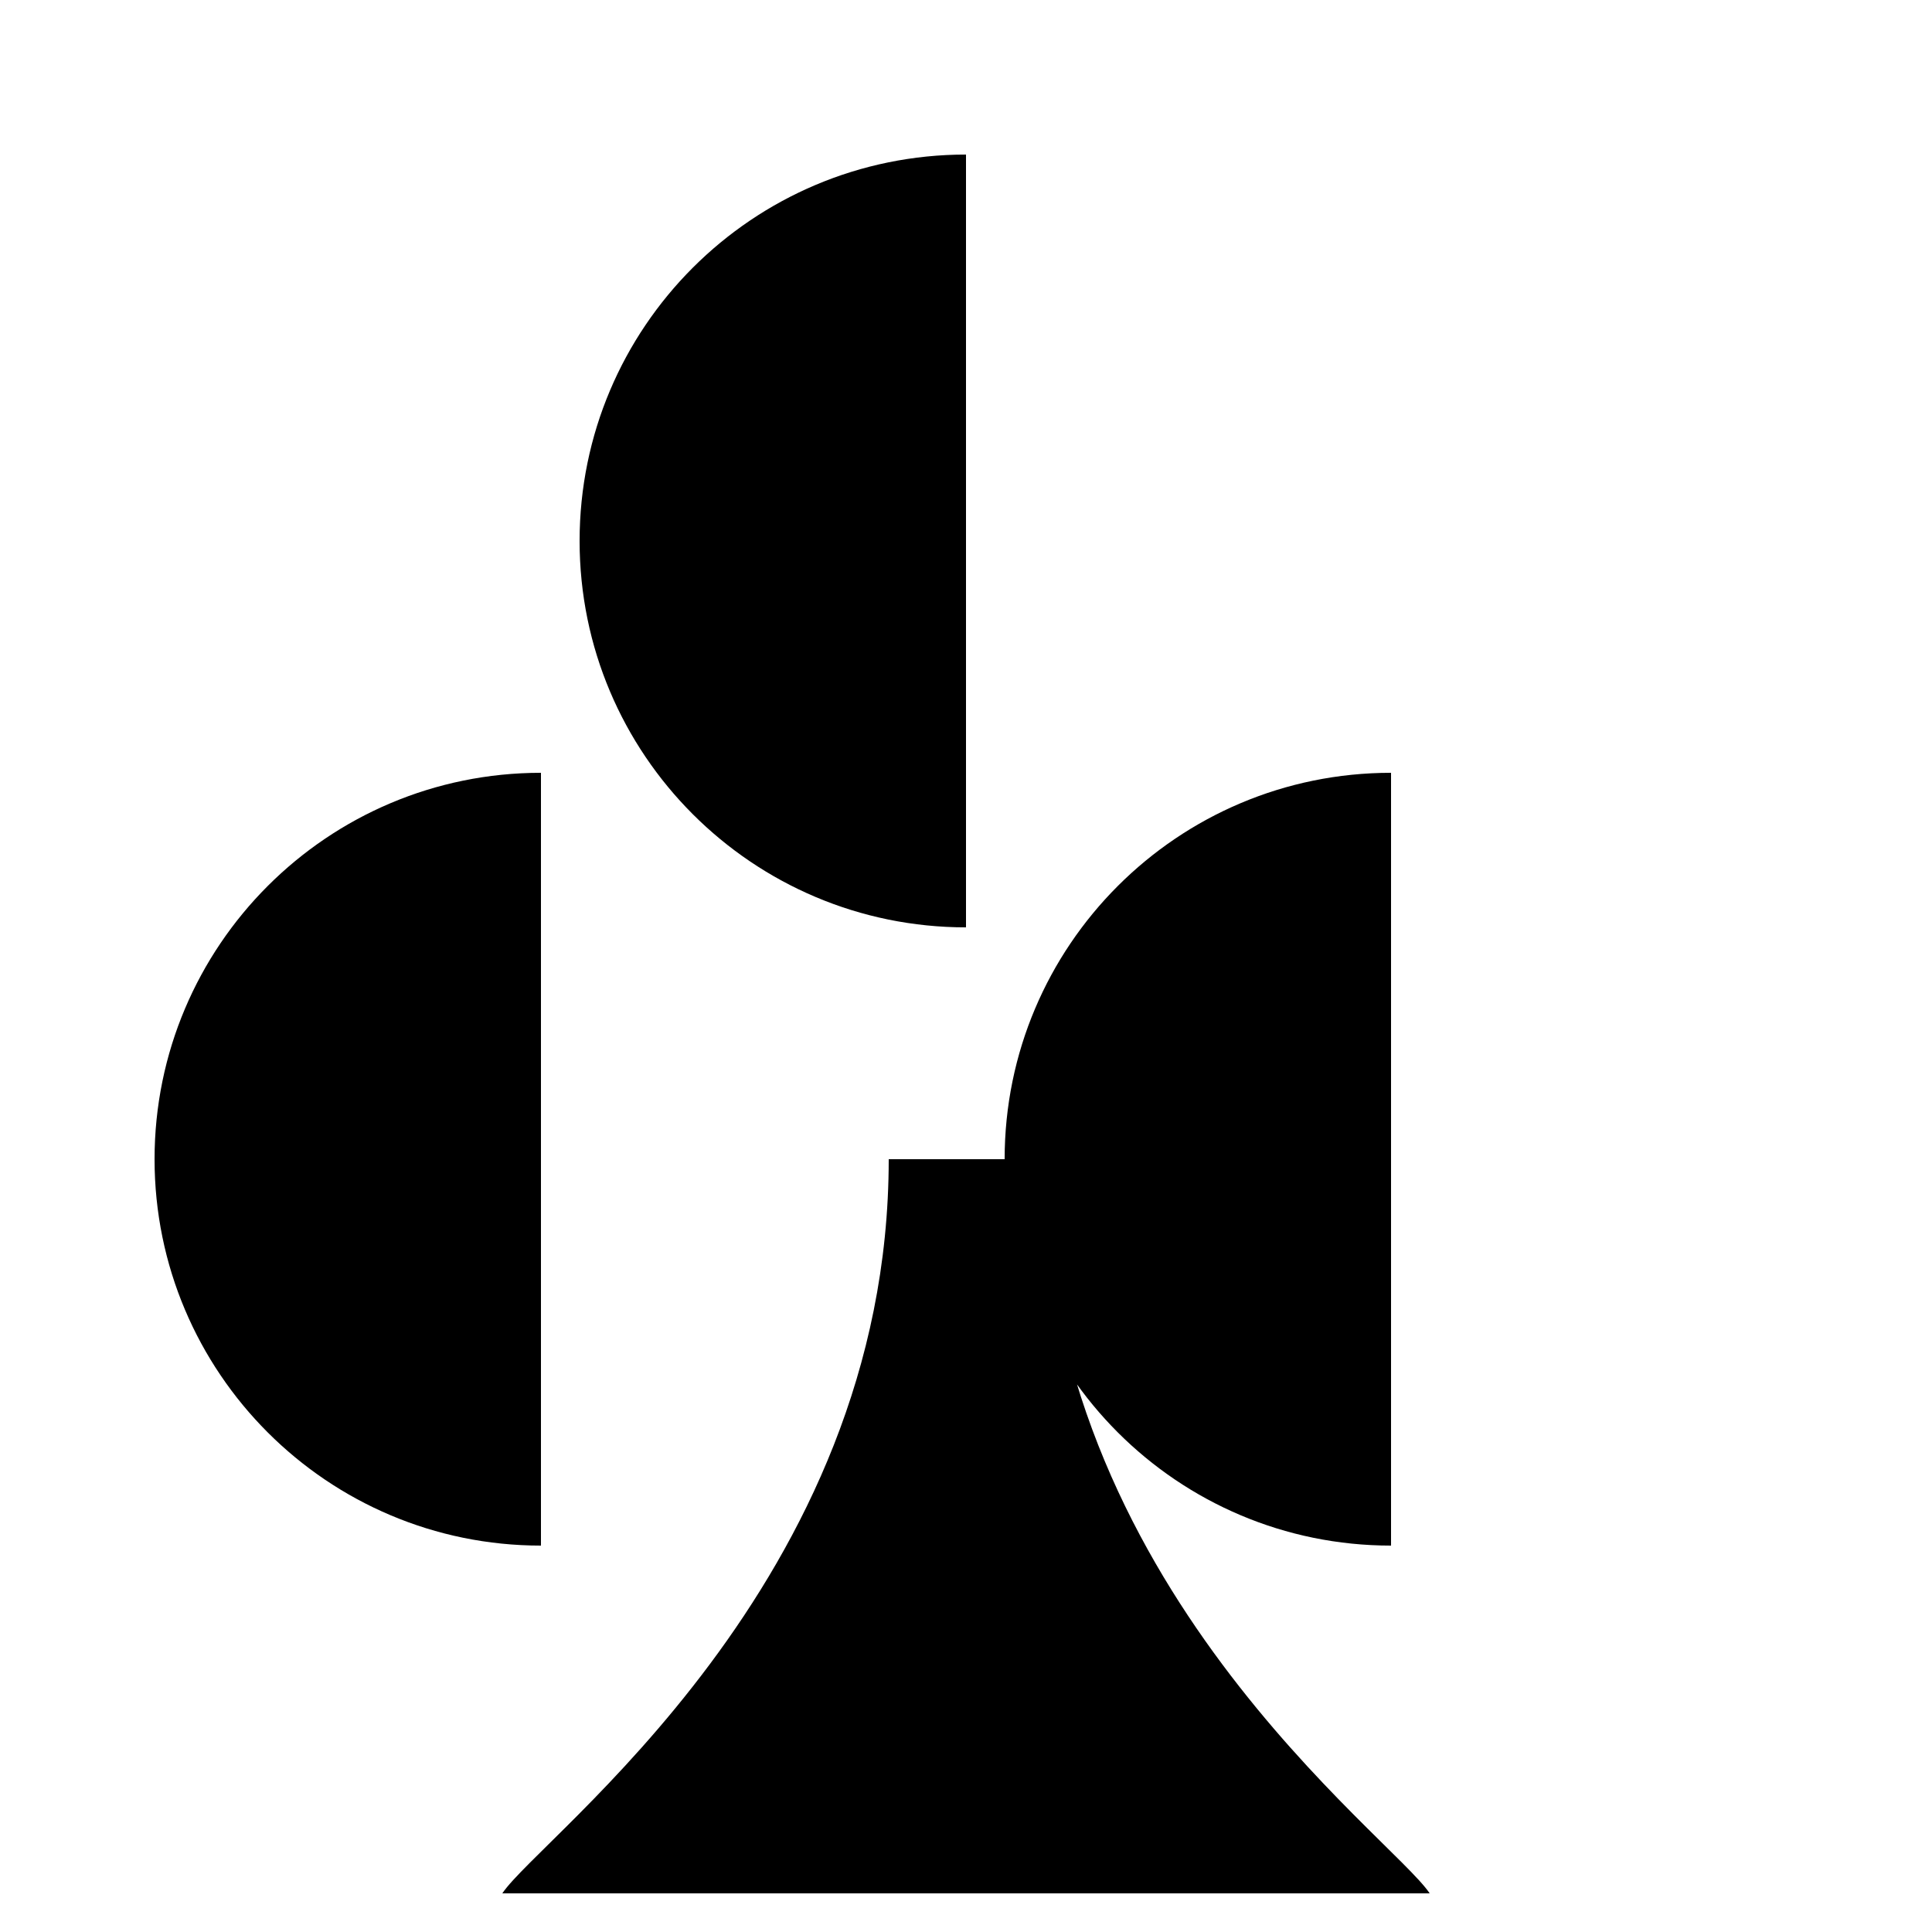
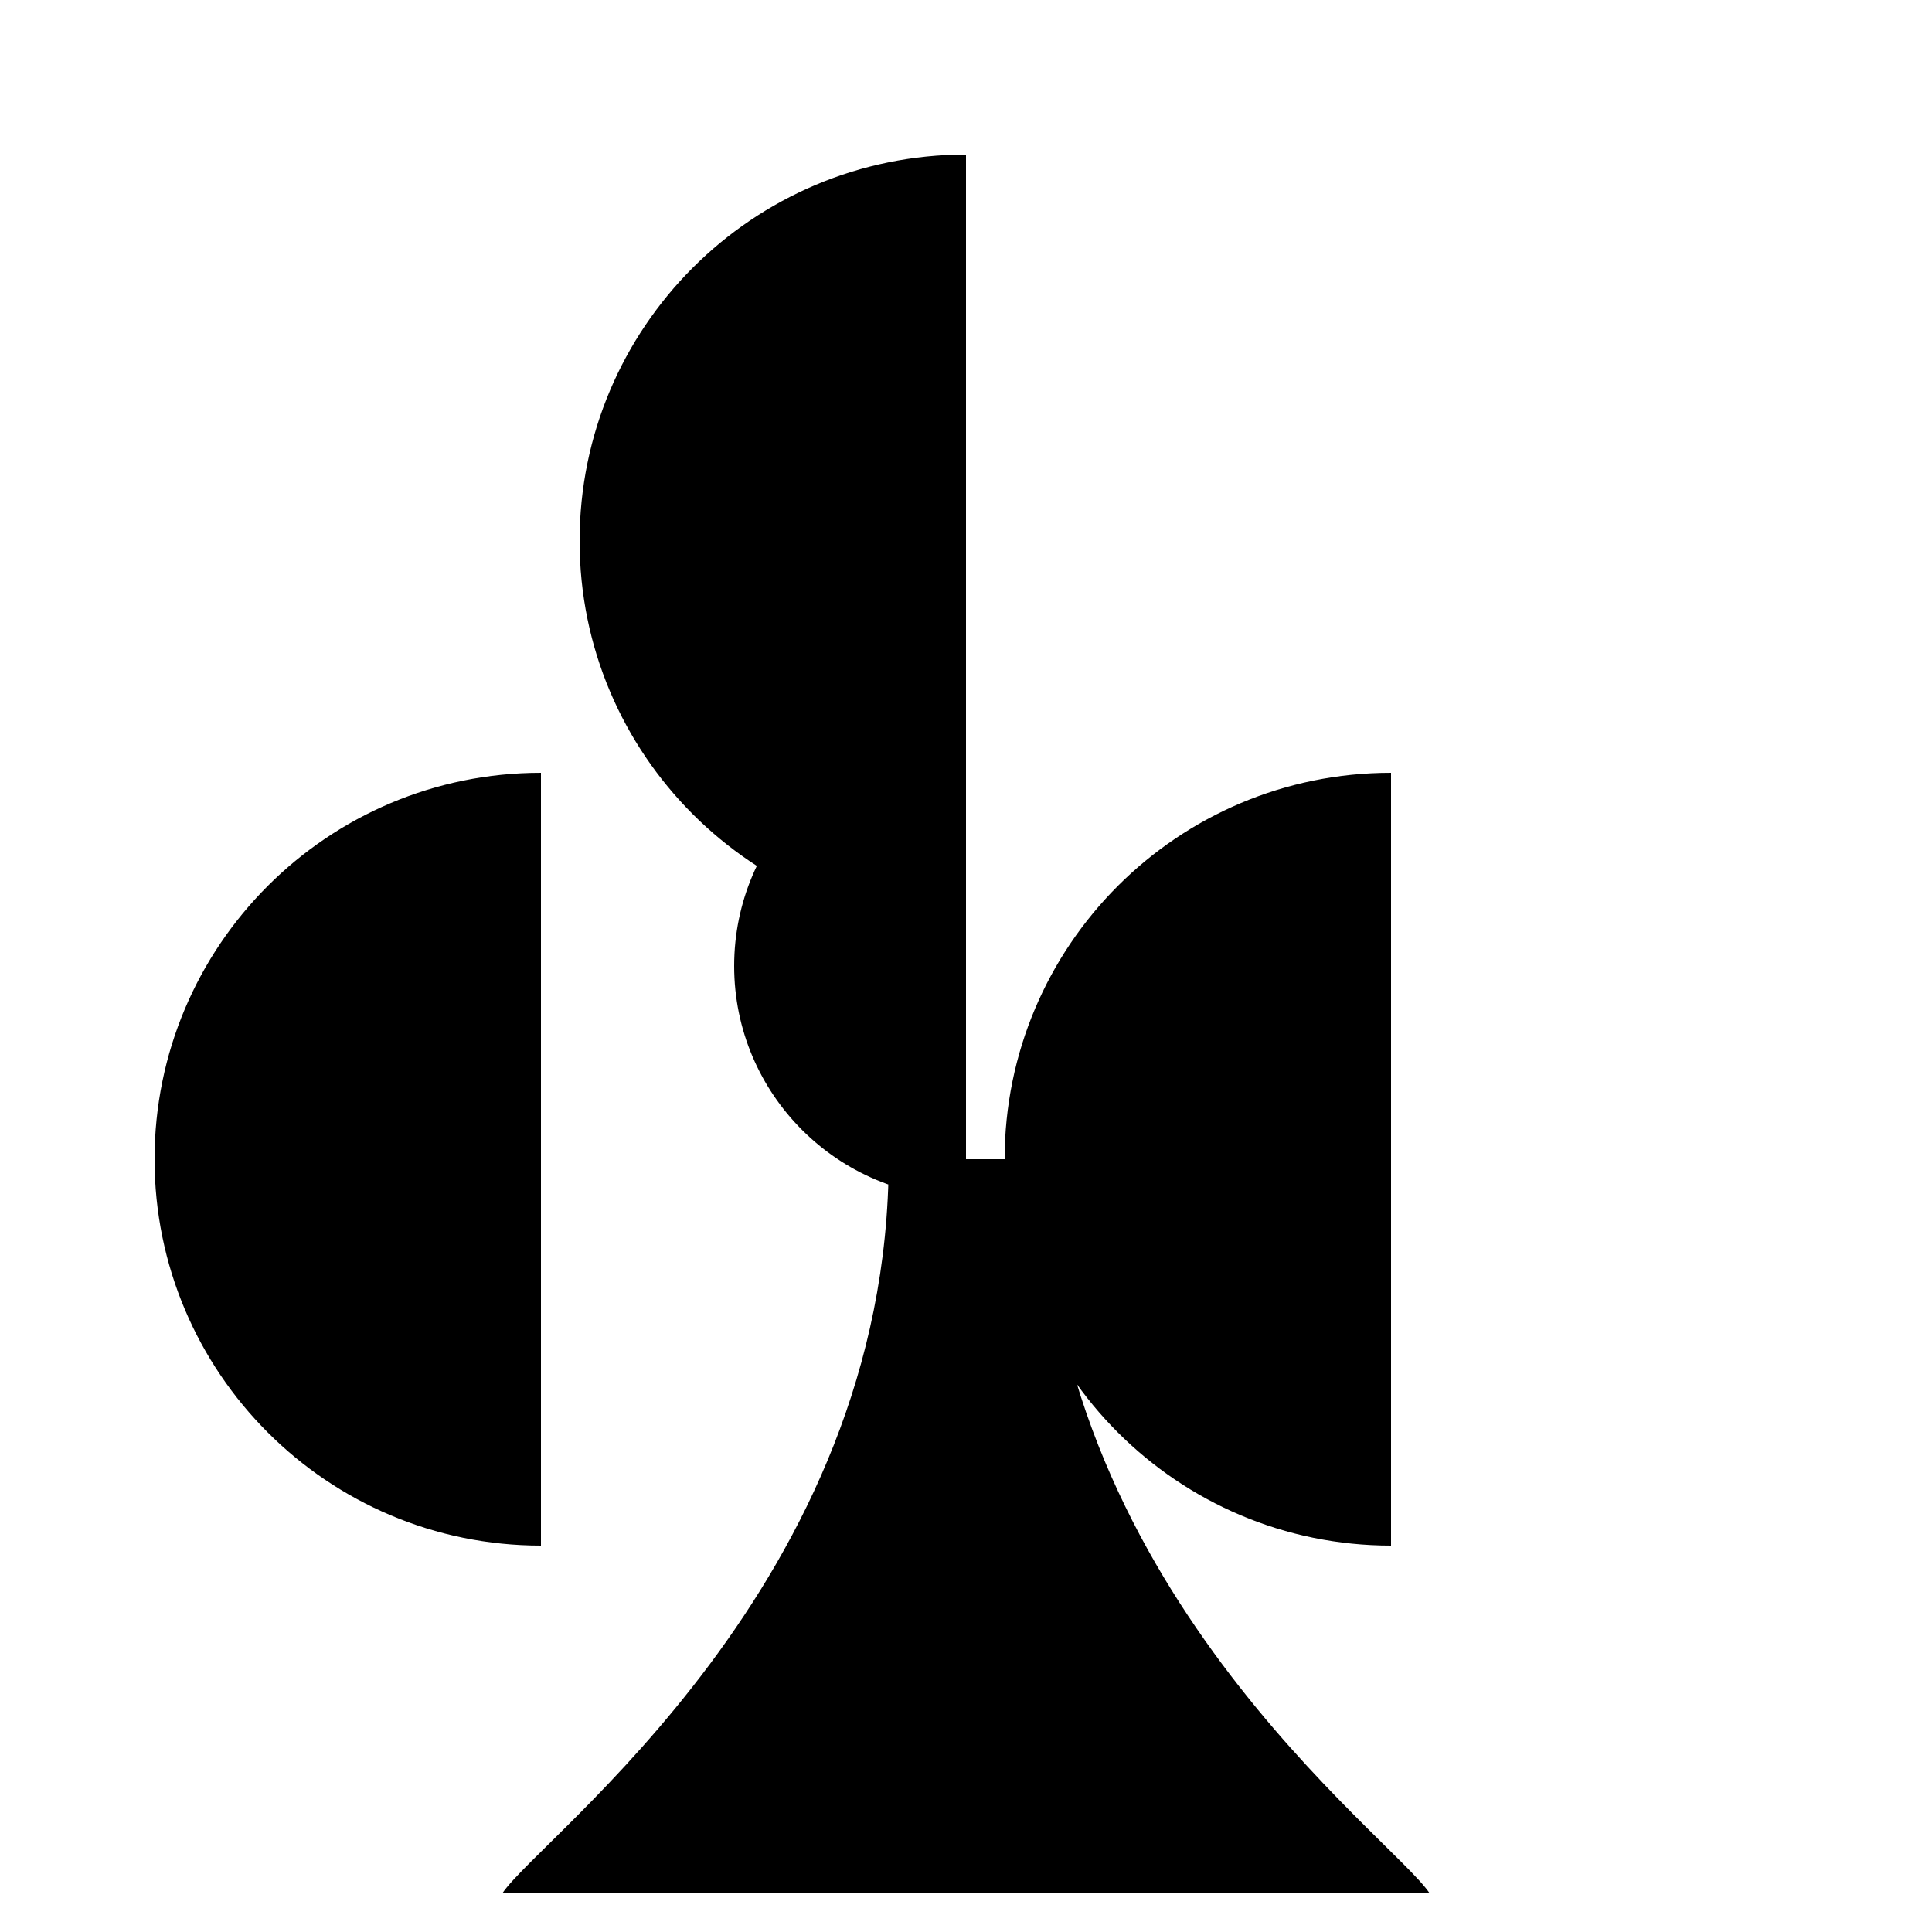
<svg xmlns="http://www.w3.org/2000/svg" viewBox="-50 -50 100 100" width="100" height="100">
-   <path d="M 0,-42 A 20,20 0 1,0 0,-2 Z M -22,-10 A 20,20 0 1,0 -22,30 Z M 22,-10 A 20,20 0 1,0 22,30 Z M -4,10 C -4,32 -22,45 -24,48 L 24,48 C 22,45 4,32 4,10 Z" fill="currentColor" />
+   <path d="M 0,-42 A 20,20 0 1,0 0,-2 Z M -22,-10 A 20,20 0 1,0 -22,30 Z M 22,-10 A 20,20 0 1,0 22,30 Z M 0,-12 A 12,12 0 1,0 0,12 Z M -4,10 C -4,32 -22,45 -24,48 L 24,48 C 22,45 4,32 4,10 Z" fill="currentColor" />
</svg>
